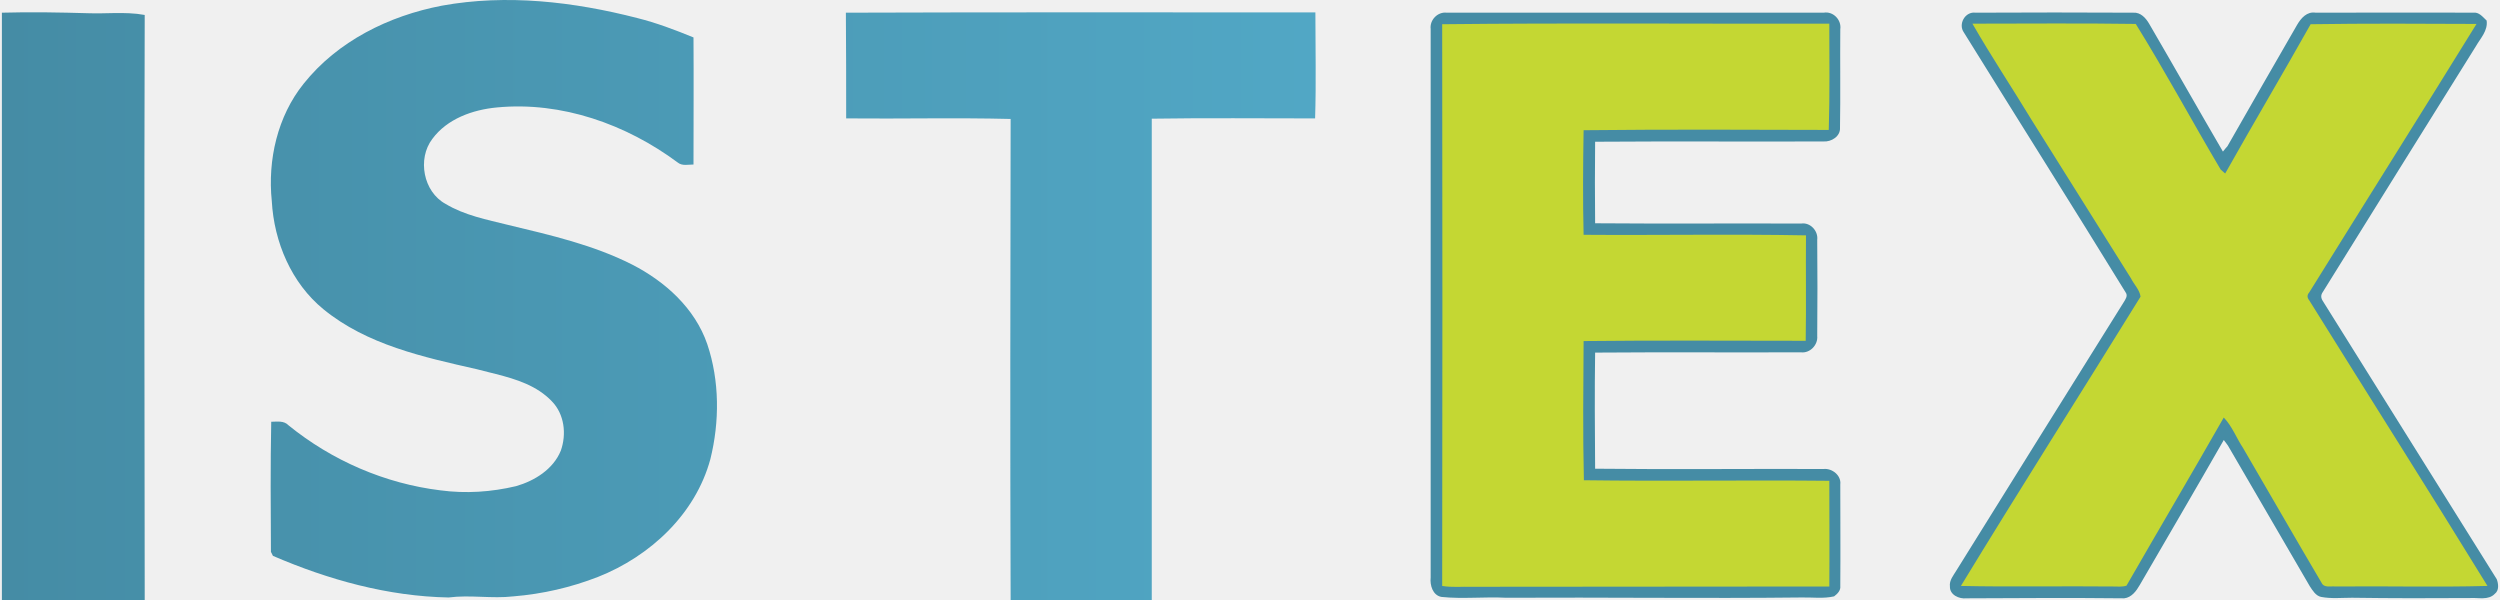
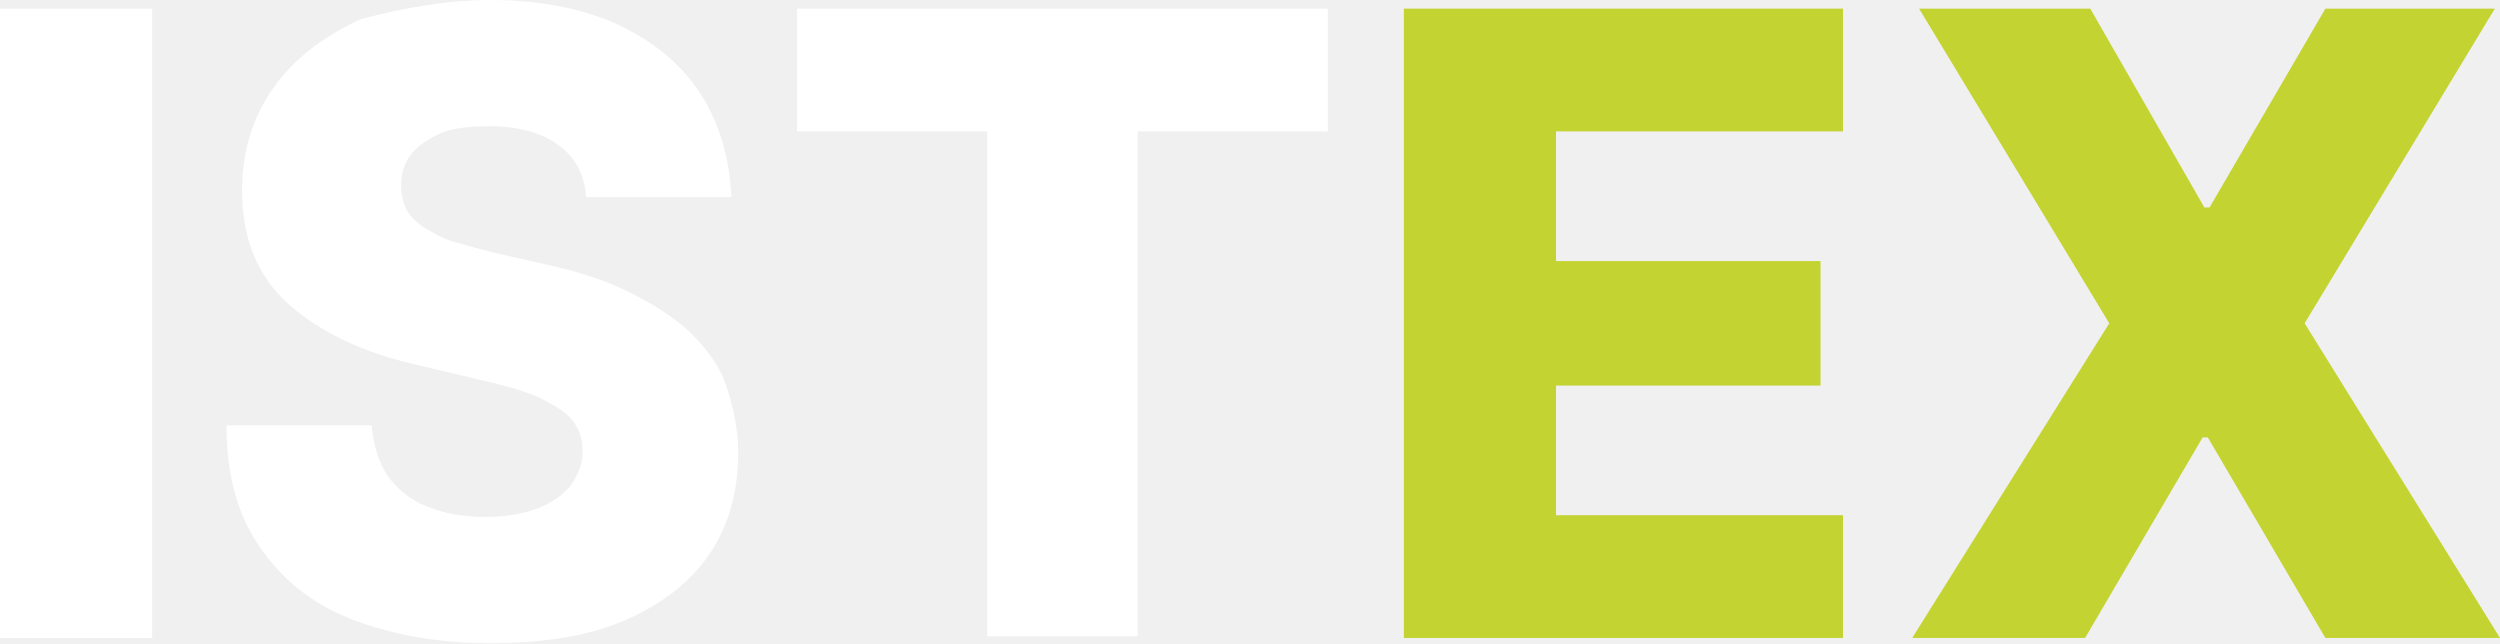
- <svg xmlns="http://www.w3.org/2000/svg" width="200" height="48">
-   <defs>
-     <linearGradient x1="100%" y1="50%" x2="0%" y2="50%" id="a">
-       <stop stop-color="#51A7C5" offset="0%" />
-       <stop stop-color="#458CA5" offset="100%" />
-     </linearGradient>
-   </defs>
-   <g fill-rule="nonzero" fill="none">
-     <path d="M6.972 1.06c.33.01.661.01.993.005l.994-.019c.828-.012 1.654 0 2.467.15-.045 15.608-.023 31.217 0 46.804H0V1.015C2.317.948 4.656.993 6.972 1.06zM105.08.993c0 2.834.067 5.668-.023 8.48-4.363 0-8.704-.046-13.067.022V48H80.7c-.046-12.82-.023-25.663 0-38.483-4.387-.112-8.772 0-13.158-.045 0-2.811 0-5.645-.023-8.457C80.047.97 92.552.993 105.08.993zm-54.25.45c1.53.382 3.014.944 4.499 1.552.022 3.396 0 6.77 0 10.166-.427 0-.9.135-1.26-.158C49.953 9.945 44.78 8.1 39.607 8.595c-1.934.18-3.98.9-5.173 2.52-1.214 1.596-.72 4.227 1.057 5.195 1.53.922 3.307 1.26 5.016 1.686 3.374.81 6.815 1.597 9.919 3.172 2.631 1.35 5.015 3.486 6.005 6.365.99 2.946.99 6.207.247 9.199-1.192 4.408-4.835 7.782-8.996 9.424a23.941 23.941 0 0 1-6.748 1.552c-1.731.202-3.463-.135-5.195.09-4.858-.09-9.626-1.417-14.057-3.33-.045-.09-.113-.247-.158-.314-.022-3.464-.045-6.95.023-10.414.472 0 1.012-.112 1.394.293 3.464 2.811 7.715 4.656 12.146 5.195 2.024.27 4.07.135 6.05-.337 1.484-.427 2.969-1.35 3.576-2.834.472-1.327.292-2.924-.72-3.958-1.2-1.251-2.83-1.758-4.473-2.177l-.616-.155a57.554 57.554 0 0 1-.916-.232c-4.273-.968-8.794-1.957-12.258-4.791-2.564-2.092-3.958-5.376-4.138-8.66-.338-3.283.45-6.77 2.541-9.378C26.855 3.287 30.971 1.263 35.2.453c5.196-.944 10.549-.315 15.632.99z" fill="url(#a)" transform="translate(.151)" />
-     <path d="M114.453 2.32c-.09-.72.562-1.395 1.282-1.305h30.16c.765-.134 1.44.585 1.328 1.327-.023 2.632.022 5.263-.023 7.872.045.698-.697 1.148-1.327 1.103-6.095.022-12.19-.023-18.263.022a315.252 315.252 0 0 0 0 6.523c5.488.045 10.999 0 16.486.022.72-.112 1.372.585 1.282 1.305.023 2.564.023 5.128 0 7.692.068.72-.584 1.394-1.304 1.304-5.488.023-10.976-.022-16.464.023-.045 3.103-.022 6.207 0 9.289 6.095.067 12.19 0 18.286.022.674-.067 1.417.517 1.327 1.237 0 2.699.022 5.42 0 8.12.045.36-.225.63-.495.832-.855.202-1.754.067-2.632.09-7.872.09-15.744-.023-23.616.022-1.731-.09-3.463.113-5.173-.067-.697-.135-.922-.945-.854-1.552V2.32zM157.119 2.612c-.495-.674.09-1.709.922-1.597 4.206-.022 8.412-.022 12.618 0 .585-.045 1.012.428 1.282.9 1.979 3.396 3.913 6.815 5.893 10.211.09-.112.27-.337.36-.427 1.844-3.239 3.71-6.478 5.577-9.716.315-.54.787-1.08 1.485-.968 4.206 0 8.411-.022 12.595 0 .472-.067.765.338 1.08.63.112.81-.495 1.417-.855 2.047-4.094 6.567-8.187 13.112-12.258 19.68-.157.225-.157.45 0 .697 4.633 7.422 9.289 14.844 13.922 22.267.135.36.203.9-.157 1.17-.518.539-1.327.292-1.98.337-3.148.022-6.297.022-9.446-.023-.832 0-1.642.09-2.474-.067-.427-.09-.675-.518-.9-.855-2.181-3.756-4.363-7.49-6.545-11.246-.112-.157-.225-.315-.337-.45-2.227 3.891-4.476 7.737-6.725 11.606-.27.472-.652.99-1.237 1.057-4.206-.045-8.412-.022-12.618 0-.584.068-1.35-.27-1.327-.945-.067-.494.293-.9.518-1.282 4.453-7.152 8.906-14.304 13.382-21.456.135-.225.36-.518.158-.788-4.274-6.95-8.637-13.854-12.933-20.782z" fill="#458CA5" />
-     <path d="M115.375 1.938c10.323-.113 20.647-.023 30.97-.045 0 2.834.046 5.667-.044 8.501-6.545-.022-13.068-.045-19.613.023-.045 2.789-.067 5.578 0 8.367 5.938.045 11.853-.068 17.79.045-.022 2.811.023 5.623-.022 8.434-5.915 0-11.853-.045-17.768.022-.022 3.711-.067 7.423.023 11.134 6.545.09 13.09-.023 19.635.045 0 2.811.022 5.645 0 8.456-9.514.023-19.05 0-28.565.023-.81-.023-1.619.067-2.406-.068.022-15.001.022-29.958 0-44.937zM157.794 1.893c4.34 0 8.704-.045 13.067.022 2.362 3.801 4.498 7.782 6.793 11.65.09.068.27.248.36.316 2.249-4.004 4.588-7.94 6.837-11.943 4.408-.068 8.839-.045 13.27-.023-4.431 7.175-8.93 14.305-13.383 21.48-.18.202-.18.404 0 .63 4.746 7.624 9.56 15.203 14.26 22.85-4.049.113-8.097 0-12.168.045-.36-.045-.9.135-1.102-.292-2.114-3.576-4.183-7.197-6.275-10.773-.54-.81-.877-1.755-1.552-2.452-2.564 4.498-5.196 8.952-7.782 13.45-.337.112-.72.067-1.057.067-4.049-.045-8.12.045-12.19-.045 4.723-7.76 9.603-15.429 14.372-23.143-.068-.54-.518-.967-.765-1.462-2.654-4.251-5.33-8.48-7.985-12.73-1.552-2.564-3.216-5.06-4.7-7.647z" fill="#C4D733" />
+ <svg xmlns="http://www.w3.org/2000/svg" version="1.1" id="Calque_1" x="0px" y="0px" viewBox="0 0 144.6 37.2" xml:space="preserve" width="144.6" height="37.2">
+   <defs id="defs7" />
+   <style type="text/css" id="style1">
+ 	.st0{fill:#FFFFFF;}
+ 	.st1{fill:#C3D331;}
+ </style>
+   <g id="g7">
+     <path class="st0" d="M 8.8,0.5 V 36.9 H 0 V 0.5 Z" id="path1" />
+     <path class="st0" d="M 33.9,11.4 C 33.8,10.1 33.3,9.1 32.3,8.4 31.4,7.7 30,7.3 28.3,7.3 27.2,7.3 26.2,7.4 25.5,7.7 24.8,8 24.2,8.4 23.8,8.9 23.4,9.4 23.2,10 23.2,10.7 23.2,11.2 23.3,11.7 23.5,12.1 23.7,12.5 24.1,12.9 24.6,13.2 25.1,13.5 25.6,13.8 26.3,14 27,14.2 27.7,14.4 28.5,14.6 L 31.6,15.3 C 33.4,15.7 35,16.2 36.4,16.9 37.8,17.6 38.9,18.3 39.9,19.2 40.8,20.1 41.6,21.1 42,22.3 42.4,23.5 42.7,24.8 42.7,26.2 42.7,28.5 42.1,30.5 41,32.1 39.9,33.7 38.2,35 36.1,35.9 34,36.8 31.4,37.2 28.3,37.2 25.3,37.2 22.6,36.7 20.3,35.8 18,34.9 16.3,33.5 15,31.6 13.7,29.7 13.1,27.4 13.1,24.6 H 21.5 C 21.6,25.8 21.9,26.7 22.4,27.5 23,28.3 23.7,28.9 24.7,29.3 25.7,29.7 26.8,29.9 28.1,29.9 29.3,29.9 30.3,29.7 31.1,29.4 31.9,29.1 32.6,28.6 33,28.1 33.4,27.5 33.7,26.9 33.7,26.1 33.7,25.4 33.5,24.8 33.1,24.3 32.7,23.8 32,23.4 31.2,23 30.3,22.6 29.2,22.3 27.9,22 L 24.1,21.1 C 21,20.4 18.5,19.2 16.7,17.6 14.9,16 14,13.8 14,11 14,8.8 14.6,6.8 15.8,5.1 17,3.4 18.7,2.1 20.9,1.1 23.2,0.5 25.7,0 28.4,0 31.2,0 33.7,0.5 35.7,1.4 37.8,2.4 39.4,3.7 40.5,5.4 41.6,7.1 42.2,9.1 42.3,11.4 Z" id="path2" />
+     <path class="st0" d="M 46.1,7.6 V 0.5 H 76.8 V 7.6 H 65.8 V 36.8 H 57.1 V 7.6 Z" id="path3" />
+     <path class="st1" d="M 81.2,36.9 V 0.5 H 106.6 V 7.6 H 90 V 15.1 H 105.3 V 22.3 H 90 V 29.8 H 106.6 V 36.9 Z" id="path4" />
+     <path class="st1" d="M 120.9,0.5 127.5,12 H 127.8 L 134.5,0.5 H 144.3 L 133.3,18.7 144.6,36.9 H 134.5 L 127.7,25.3 H 127.4 L 120.6,36.9 H 110.6 L 122,18.7 111,0.5 Z" id="path5" />
  </g>
</svg>
